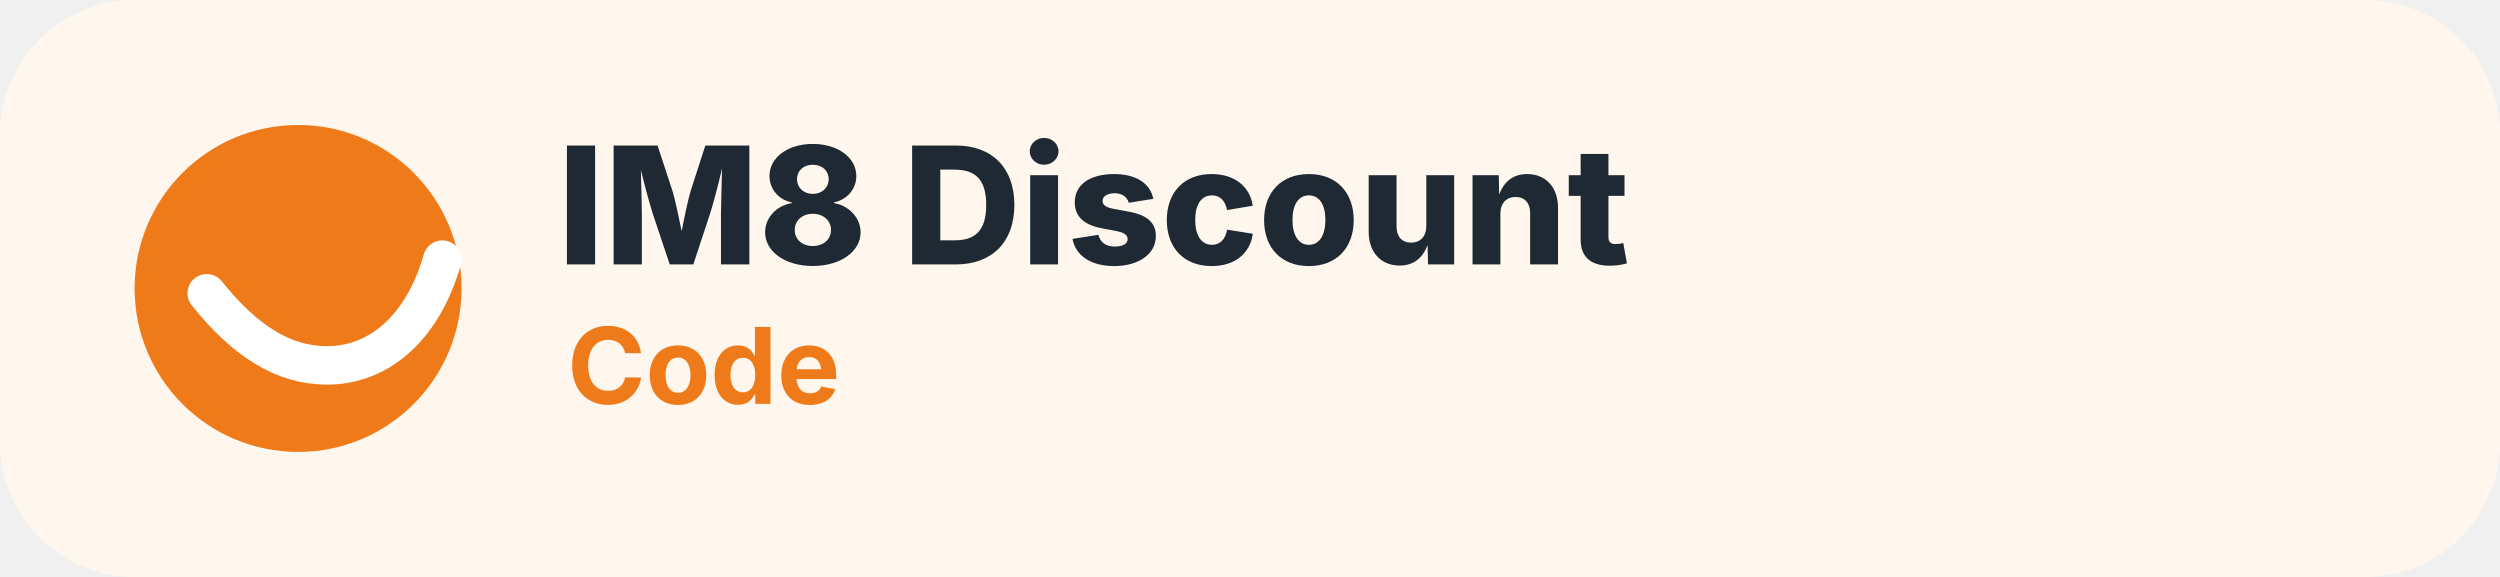
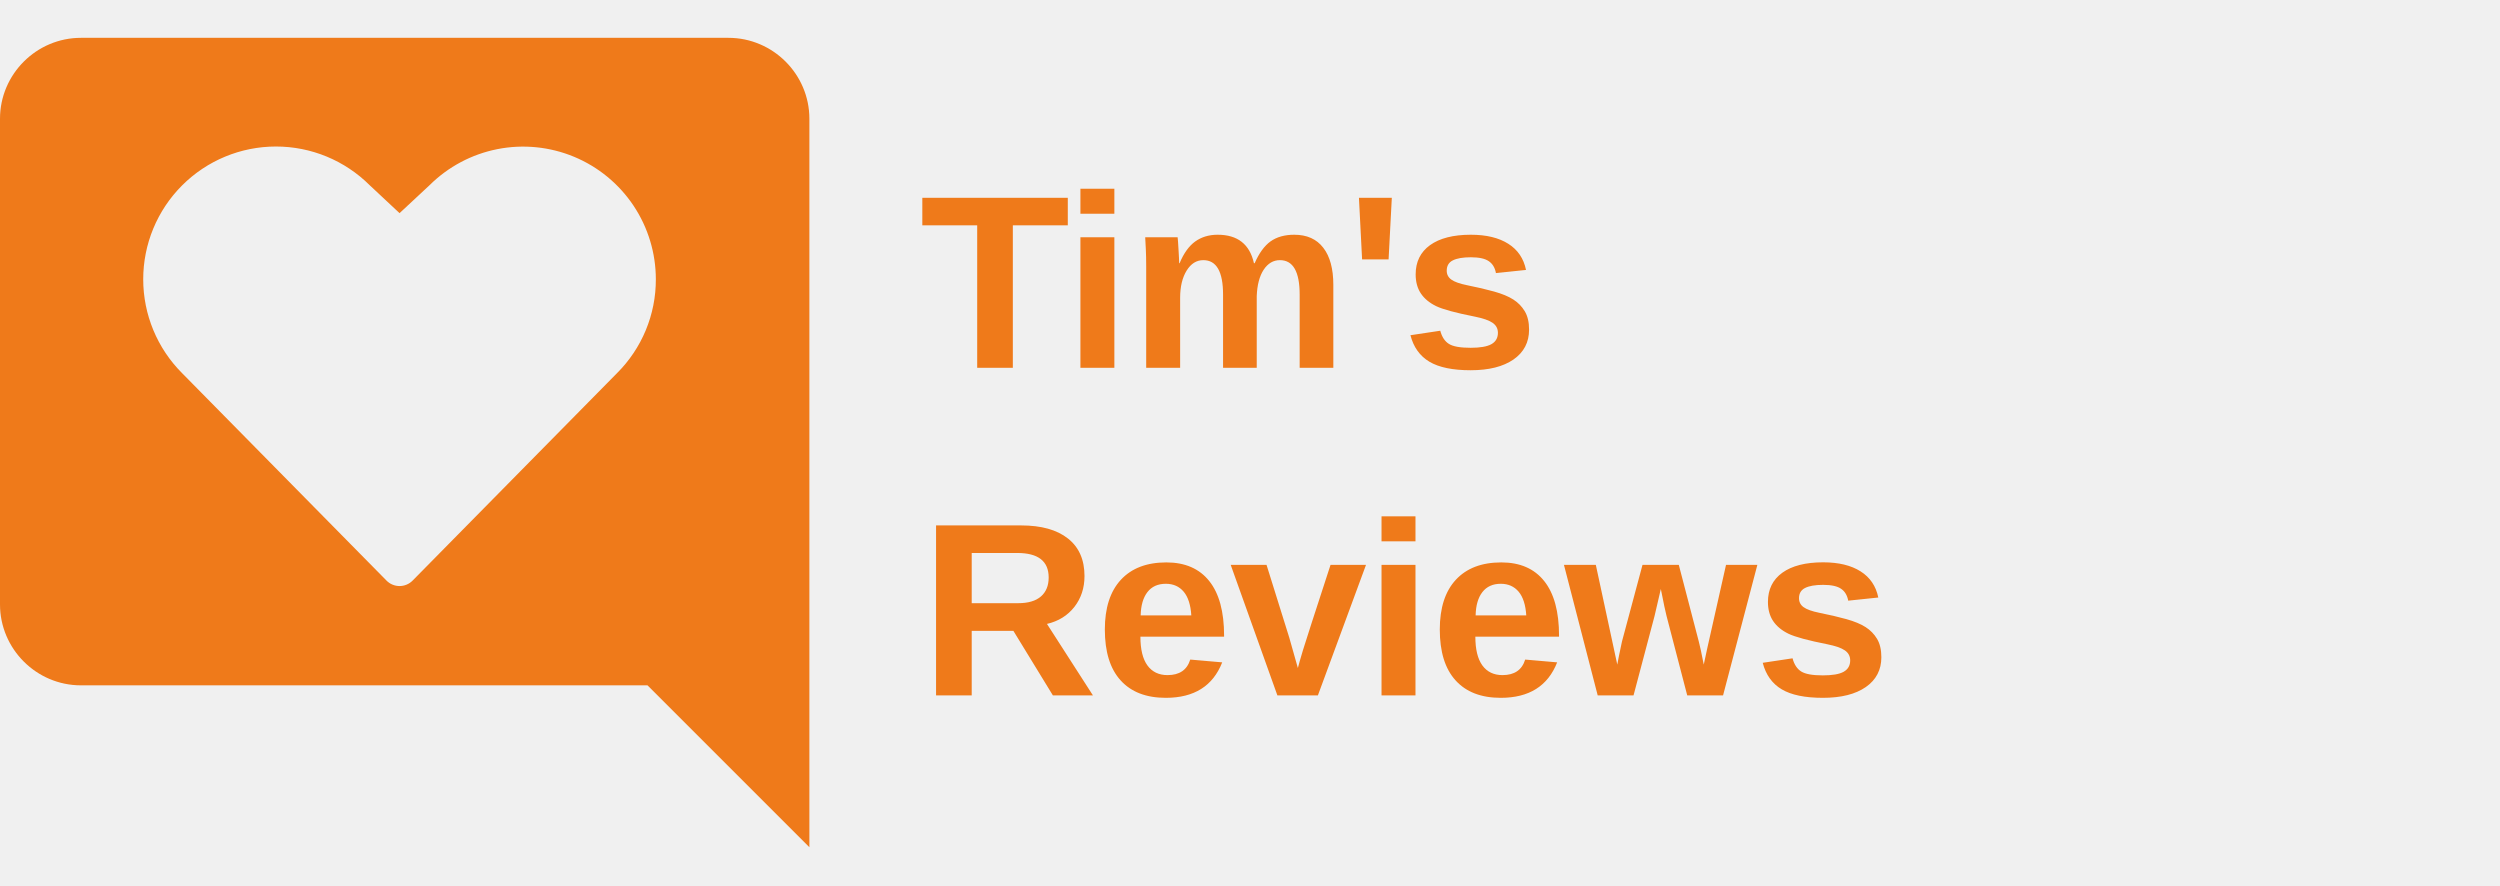
- <svg xmlns="http://www.w3.org/2000/svg" width="520" height="120" viewBox="0 0 520 120" fill="none">
-   <rect width="520" height="120" rx="28" fill="#fff7ed" />
-   <circle cx="62" cy="60" r="34" fill="#ef7a1a" />
-   <path d="M43 61c8 10 16 15 25 15 11 0 20-8 24-22" stroke="white" stroke-width="8" stroke-linecap="round" stroke-linejoin="round" />
-   <text x="116" y="55" font-family="Inter, Arial, sans-serif" font-size="34" font-weight="800" fill="#1f2933">IM8 Discount</text>
-   <text x="118" y="84" font-family="Inter, Arial, sans-serif" font-size="22" font-weight="700" fill="#ef7a1a">Code</text>
+ <svg xmlns="http://www.w3.org/2000/svg" width="435" height="154" viewBox="0 0 435 154" fill="none" role="img" aria-label="Tim's Reviews">
+   <path d="M126.75 6.583C134.496 6.584 140.833 12.921 140.833 20.666V147.417L112.666 119.25H14.083C6.337 119.25 0 112.912 0 105.167V20.666C0 12.921 6.337 6.583 14.083 6.583H126.75ZM48.007 25.494C41.88 25.497 36.005 27.935 31.676 32.27C27.346 36.605 24.916 42.482 24.92 48.609C24.924 54.736 27.361 60.61 31.696 64.94L67.253 101.022C67.549 101.323 67.903 101.562 68.292 101.725C68.682 101.888 69.1 101.972 69.522 101.972C69.945 101.972 70.362 101.888 70.752 101.725C71.142 101.562 71.496 101.323 71.792 101.022L107.349 64.94C109.5 62.801 111.205 60.257 112.367 57.455C113.529 54.653 114.124 51.648 114.117 48.615C114.119 44.051 112.769 39.589 110.237 35.792C107.706 31.996 104.106 29.034 99.893 27.282C95.679 25.529 91.04 25.064 86.562 25.946C82.085 26.827 77.969 29.015 74.734 32.234L69.522 37.087L64.346 32.249C60.011 27.92 54.133 25.49 48.007 25.494Z" fill="#EF7A1A" />
+   <text x="160" y="64" fill="#EF7A1A" font-family="Arial, Helvetica, sans-serif" font-size="43" font-weight="700" letter-spacing="-0.5">Tim's</text>
+   <text x="160" y="121" fill="#EF7A1A" font-family="Arial, Helvetica, sans-serif" font-size="43" font-weight="700" letter-spacing="-0.5">Reviews</text>
</svg>
